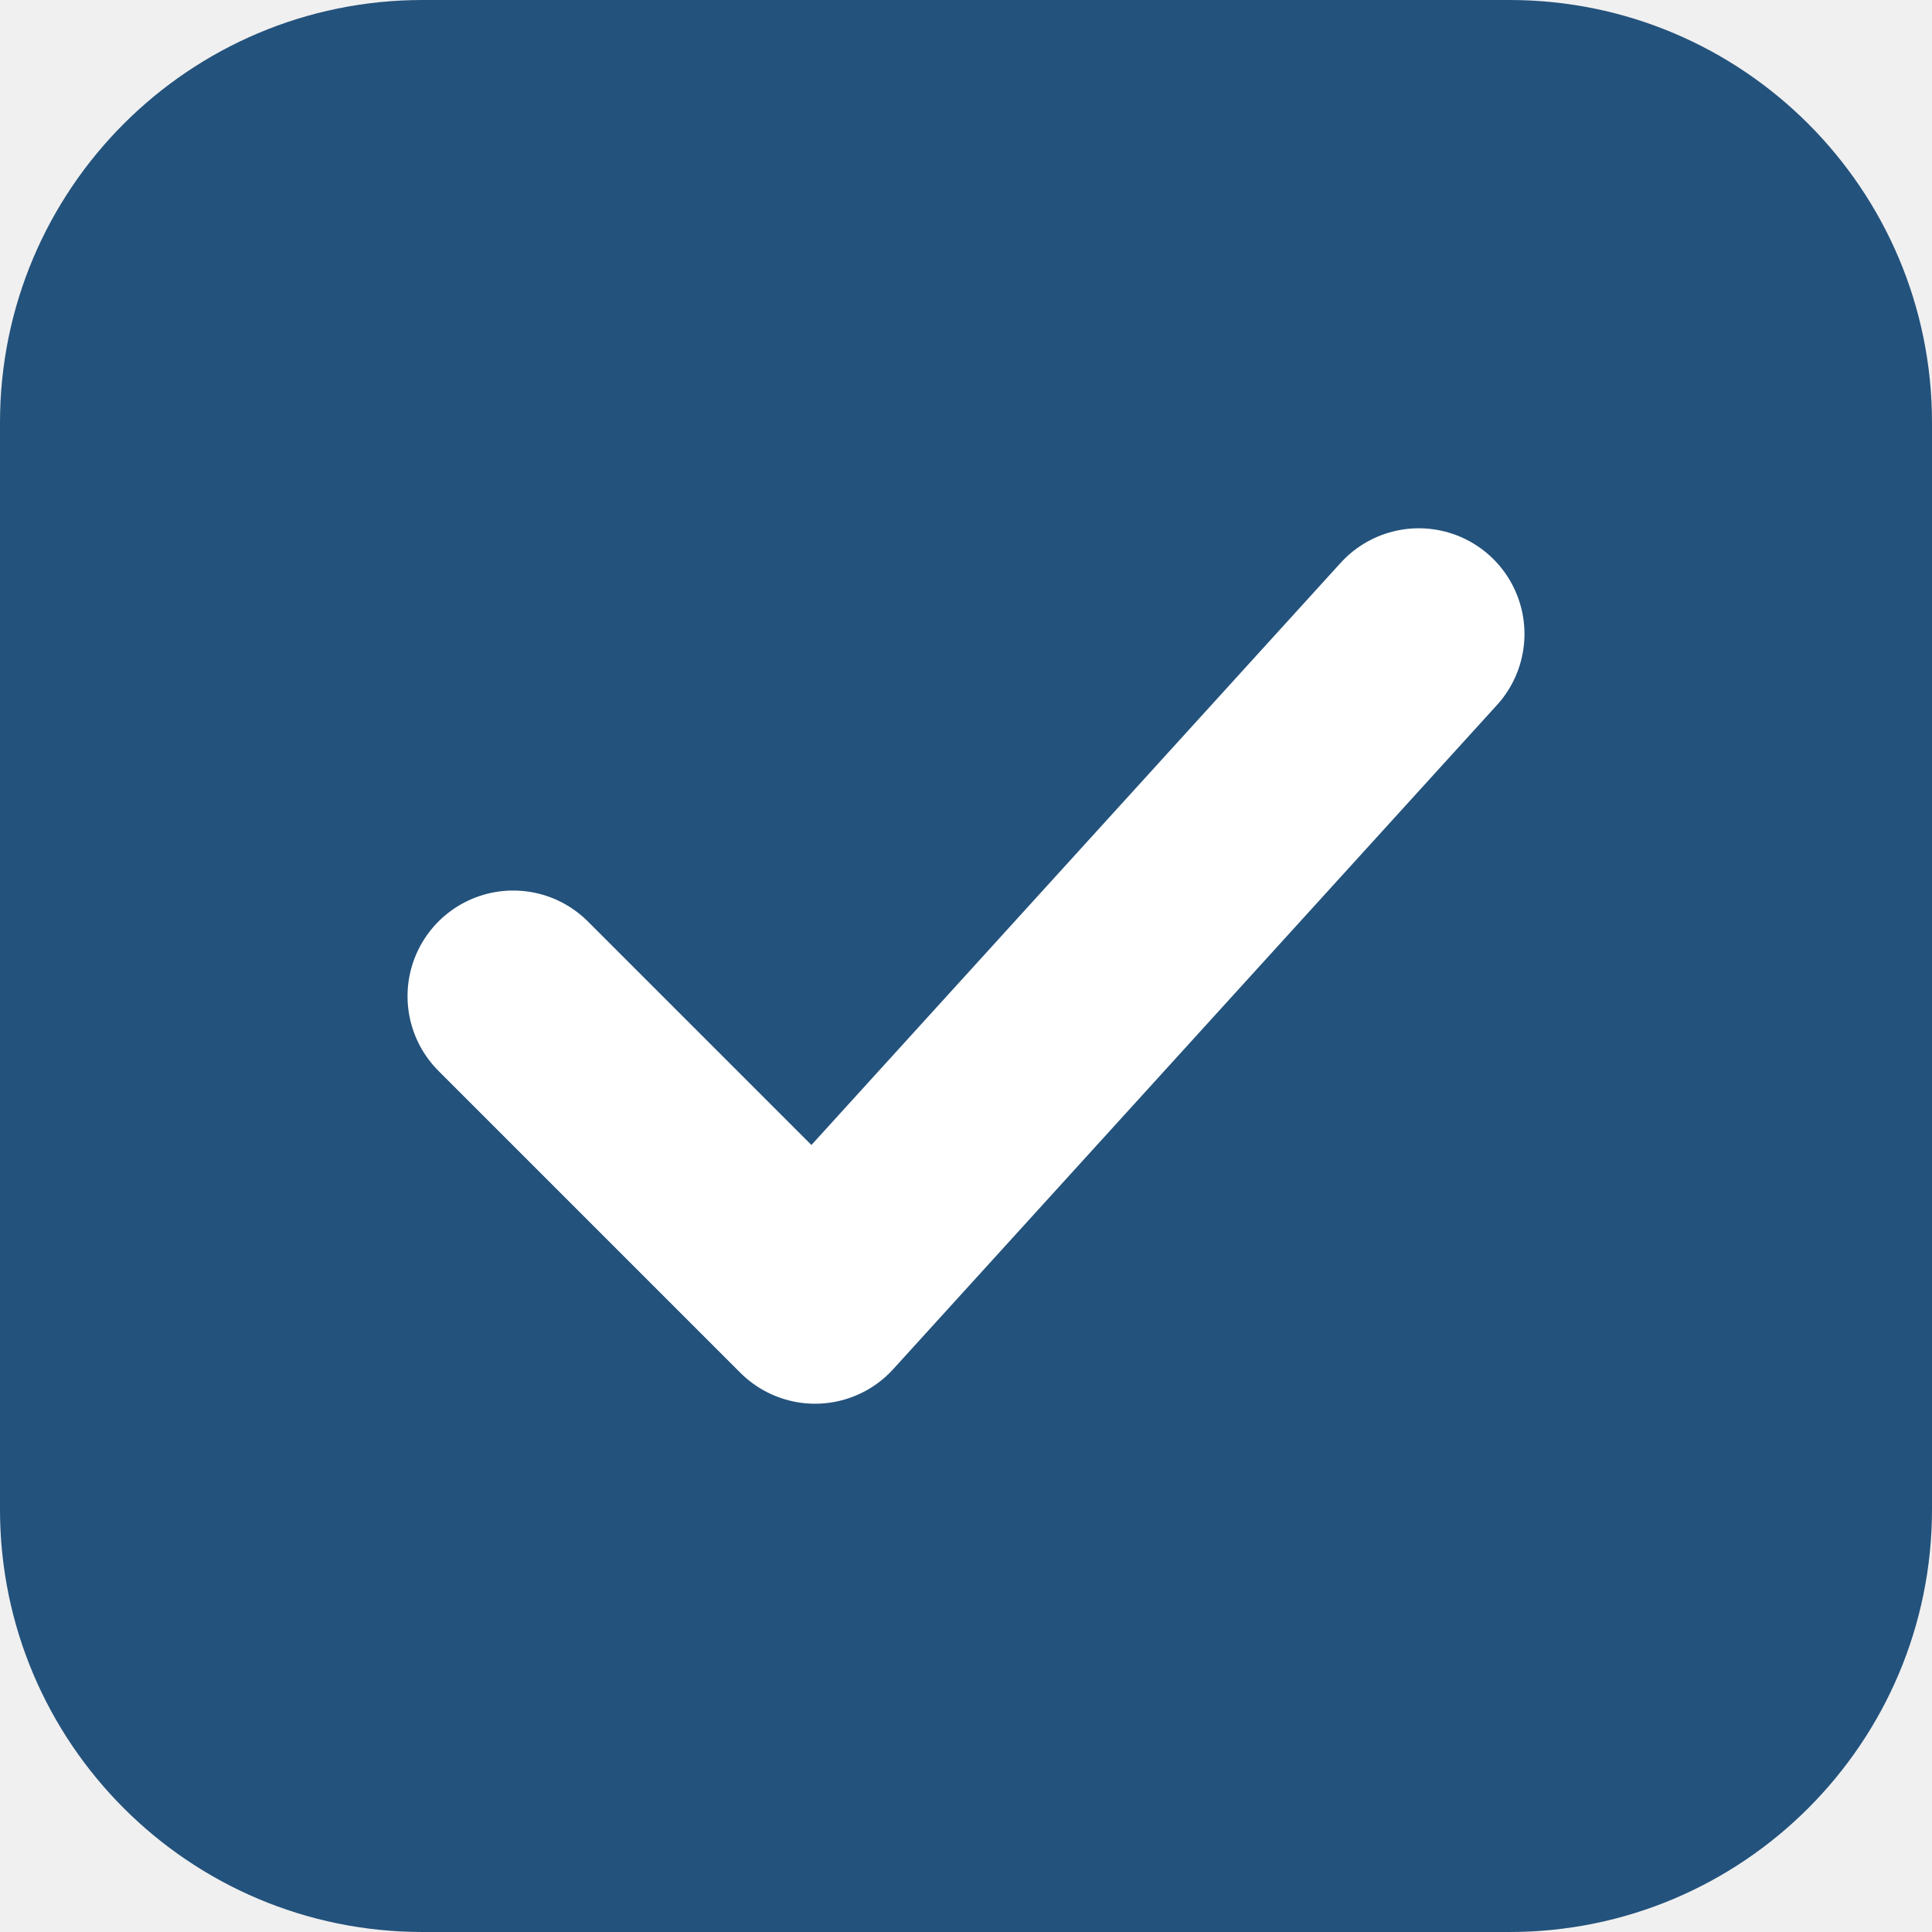
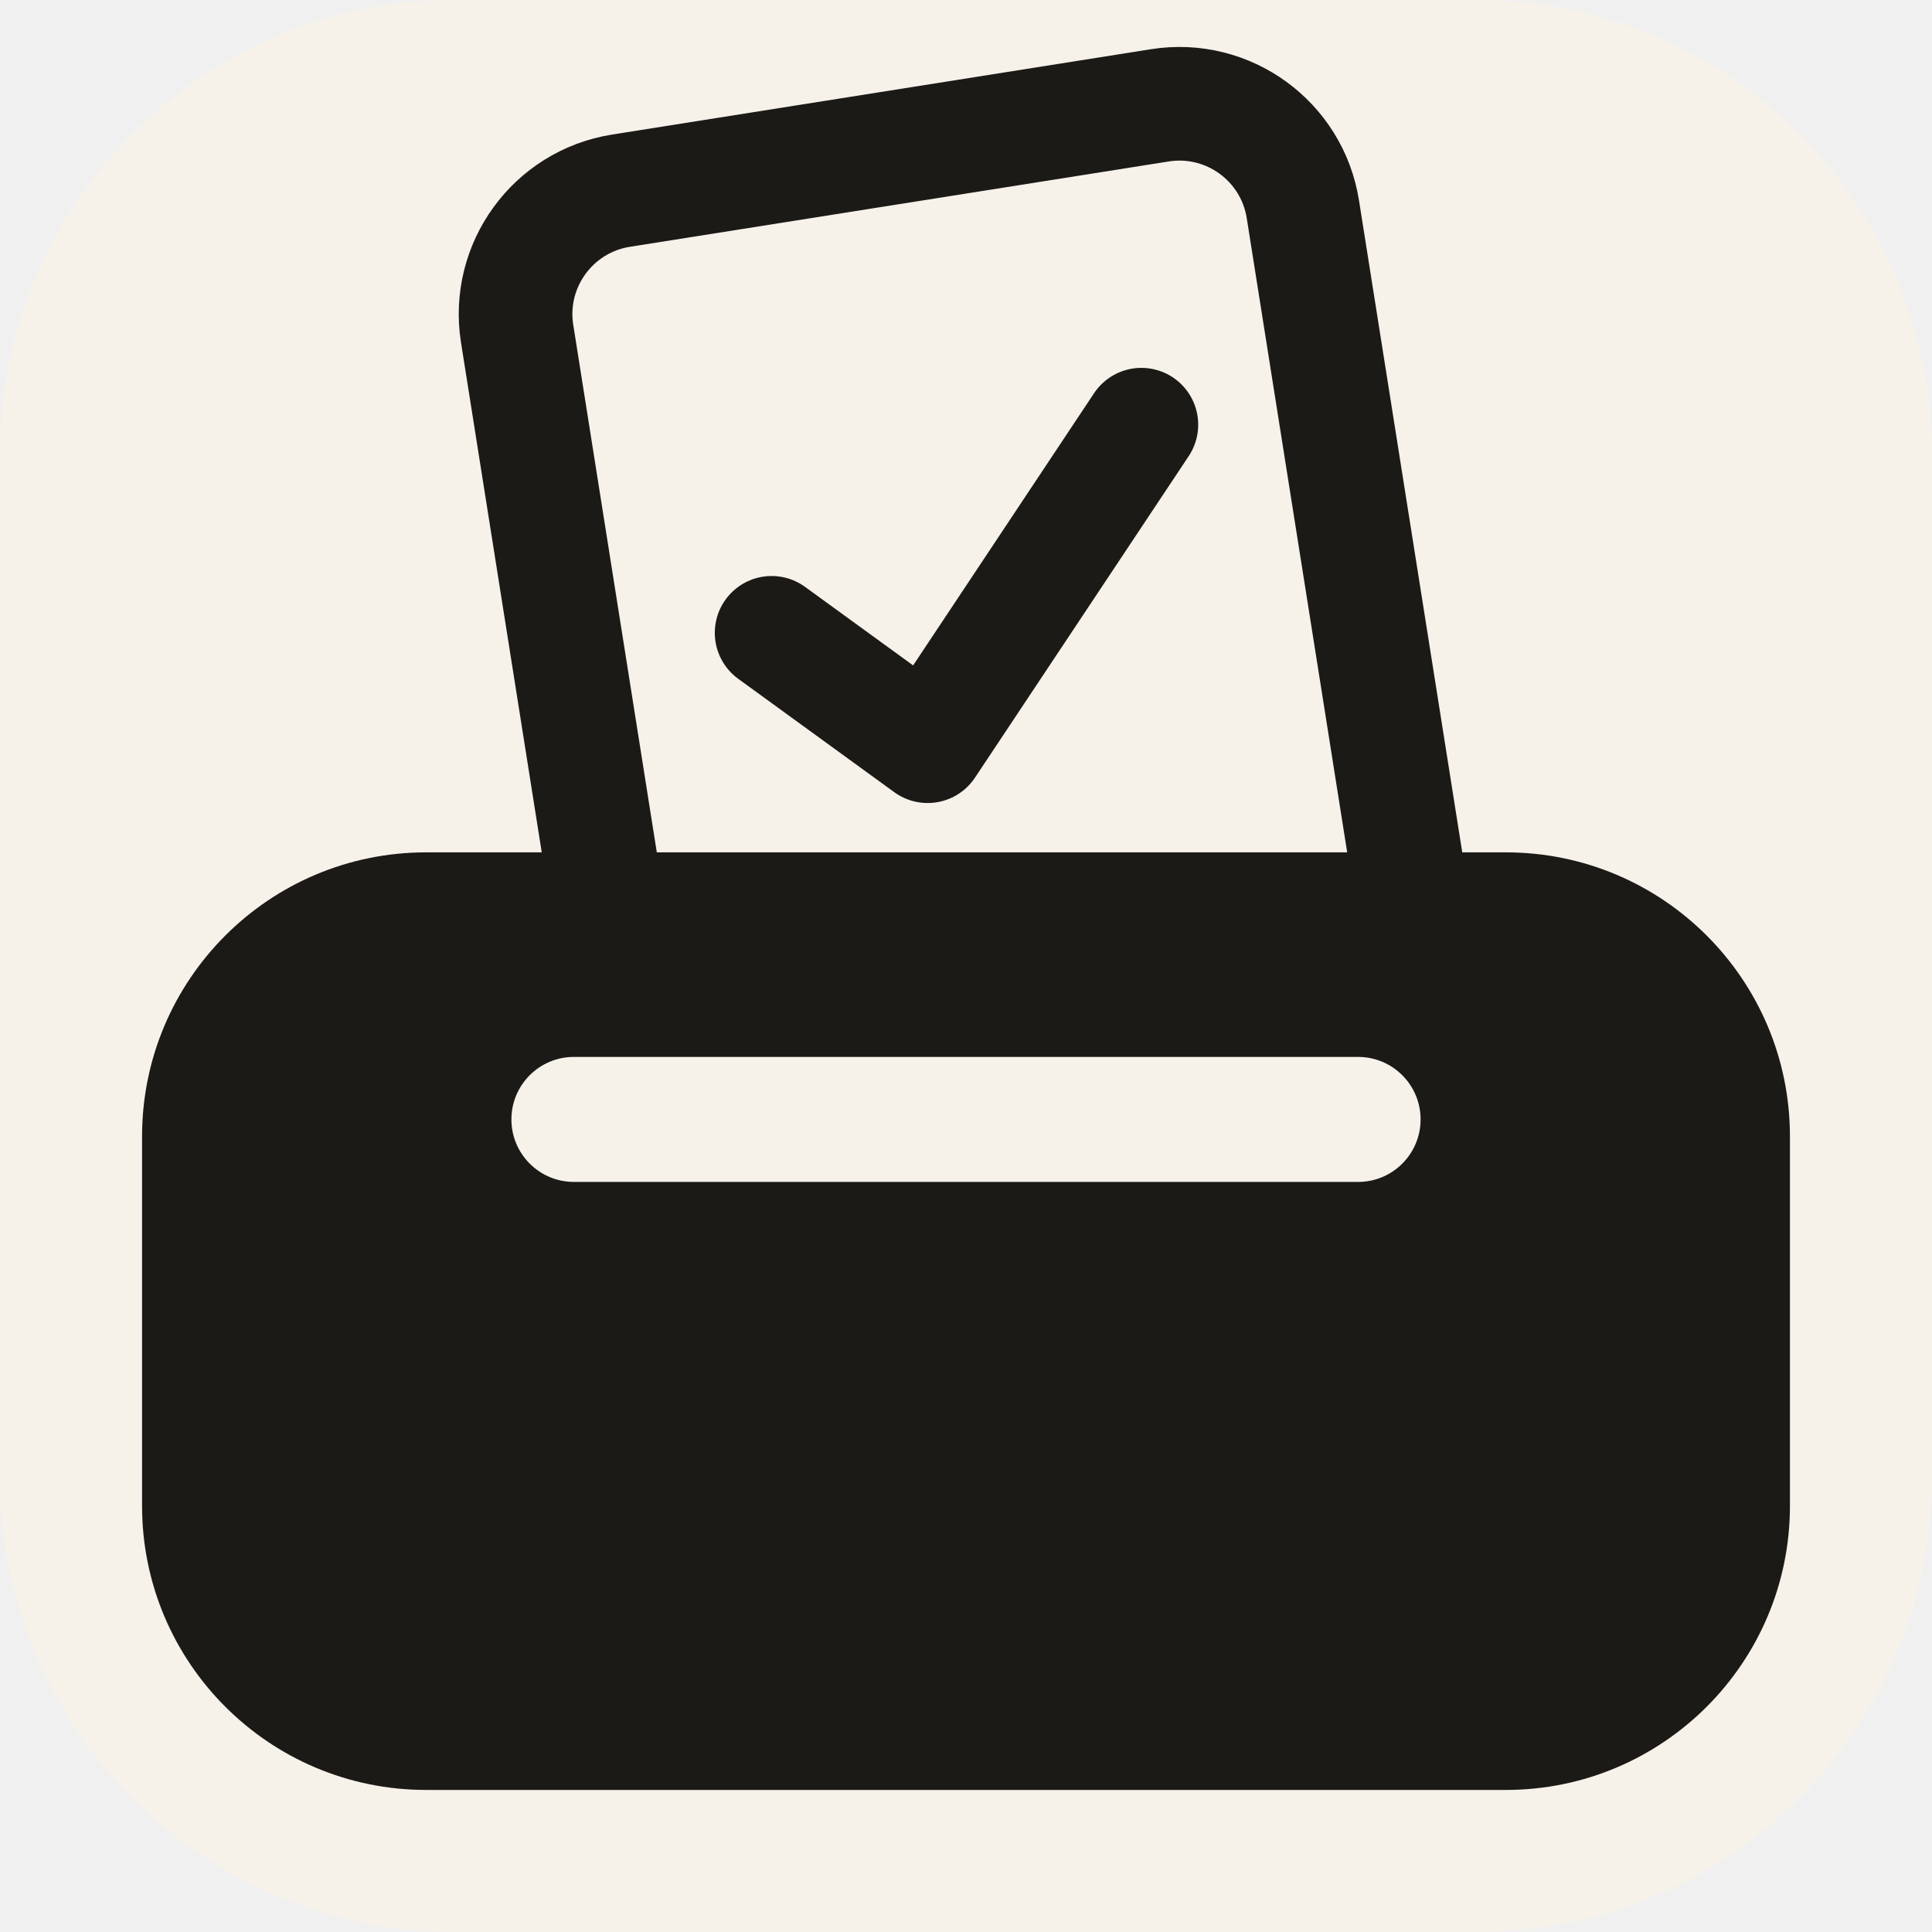
- <svg xmlns="http://www.w3.org/2000/svg" viewBox="0 0 64 64">
-   <rect width="64" height="64" rx="14" fill="#23527c" />
-   <path d="M17 33l10 10 20-22" fill="none" stroke="#fff" stroke-width="7" stroke-linecap="round" stroke-linejoin="round" />
+ <svg xmlns="http://www.w3.org/2000/svg" viewBox="0 0 34 34">
+   <rect width="34" height="34" rx="8" fill="#f6f2ea" />
+   <g transform="rotate(-9 17 11)">
+     <rect x="10" y="2.5" width="14" height="16" rx="2.2" fill="#f6f2ea" stroke="#1c1a17" stroke-width="2" />
+     <path d="M13.6 10.6l2.4 2.4 4.6-5" fill="none" stroke="#1c1a17" stroke-width="2" stroke-linecap="round" stroke-linejoin="round" />
+   </g>
+   <rect x="2.5" y="15" width="29" height="16.5" rx="5" fill="#1c1a17" />
+   <rect x="9" y="18.6" width="16" height="2.2" rx="1.1" fill="#f6f2ea" />
</svg>
